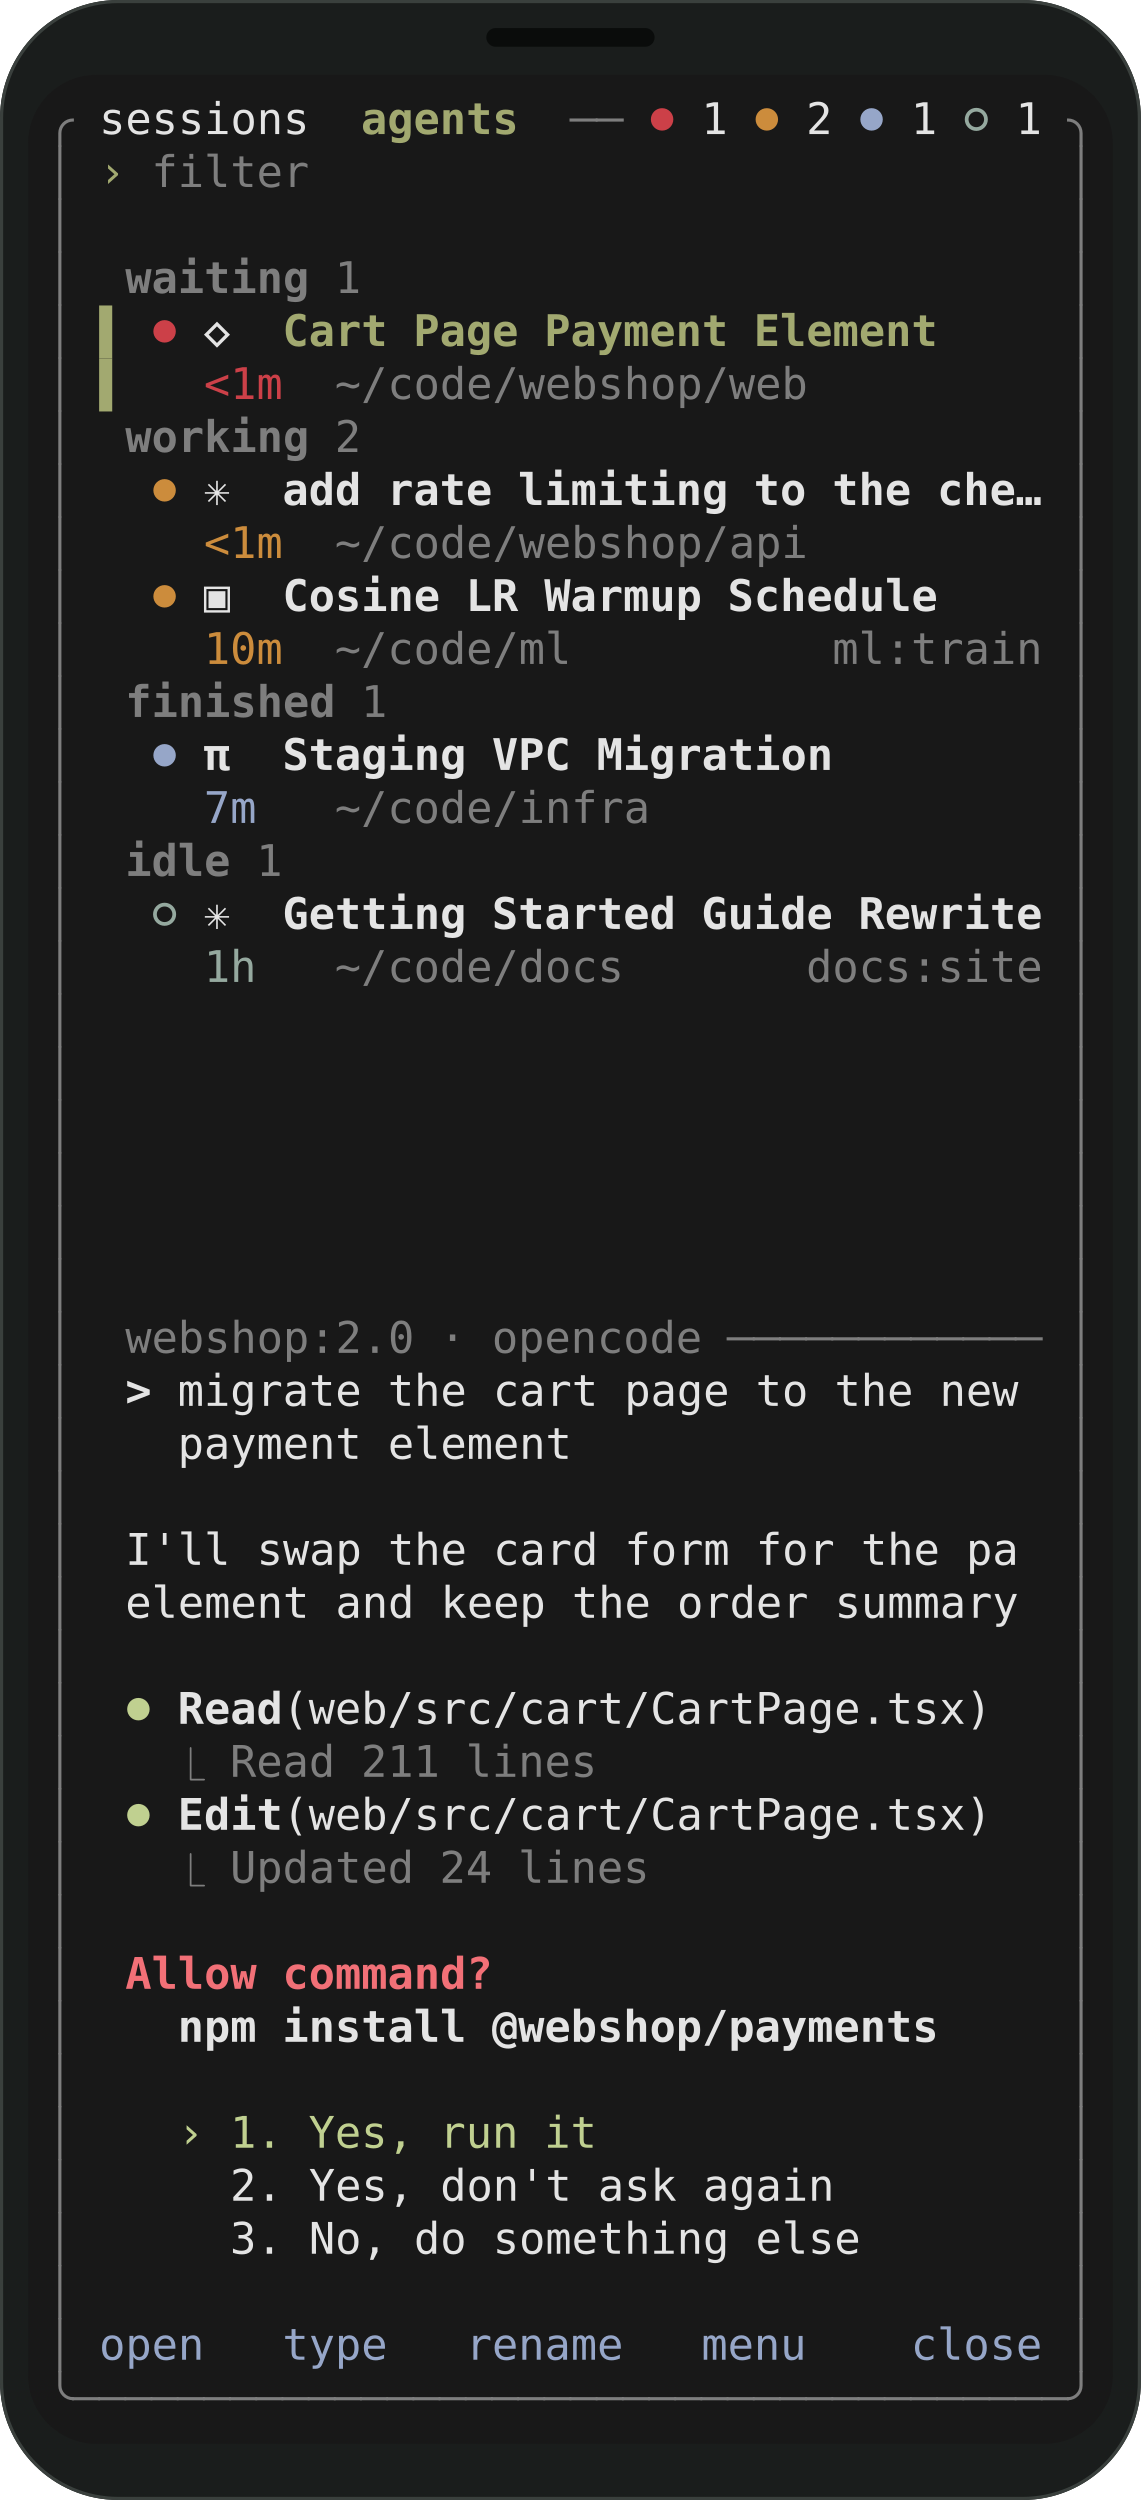
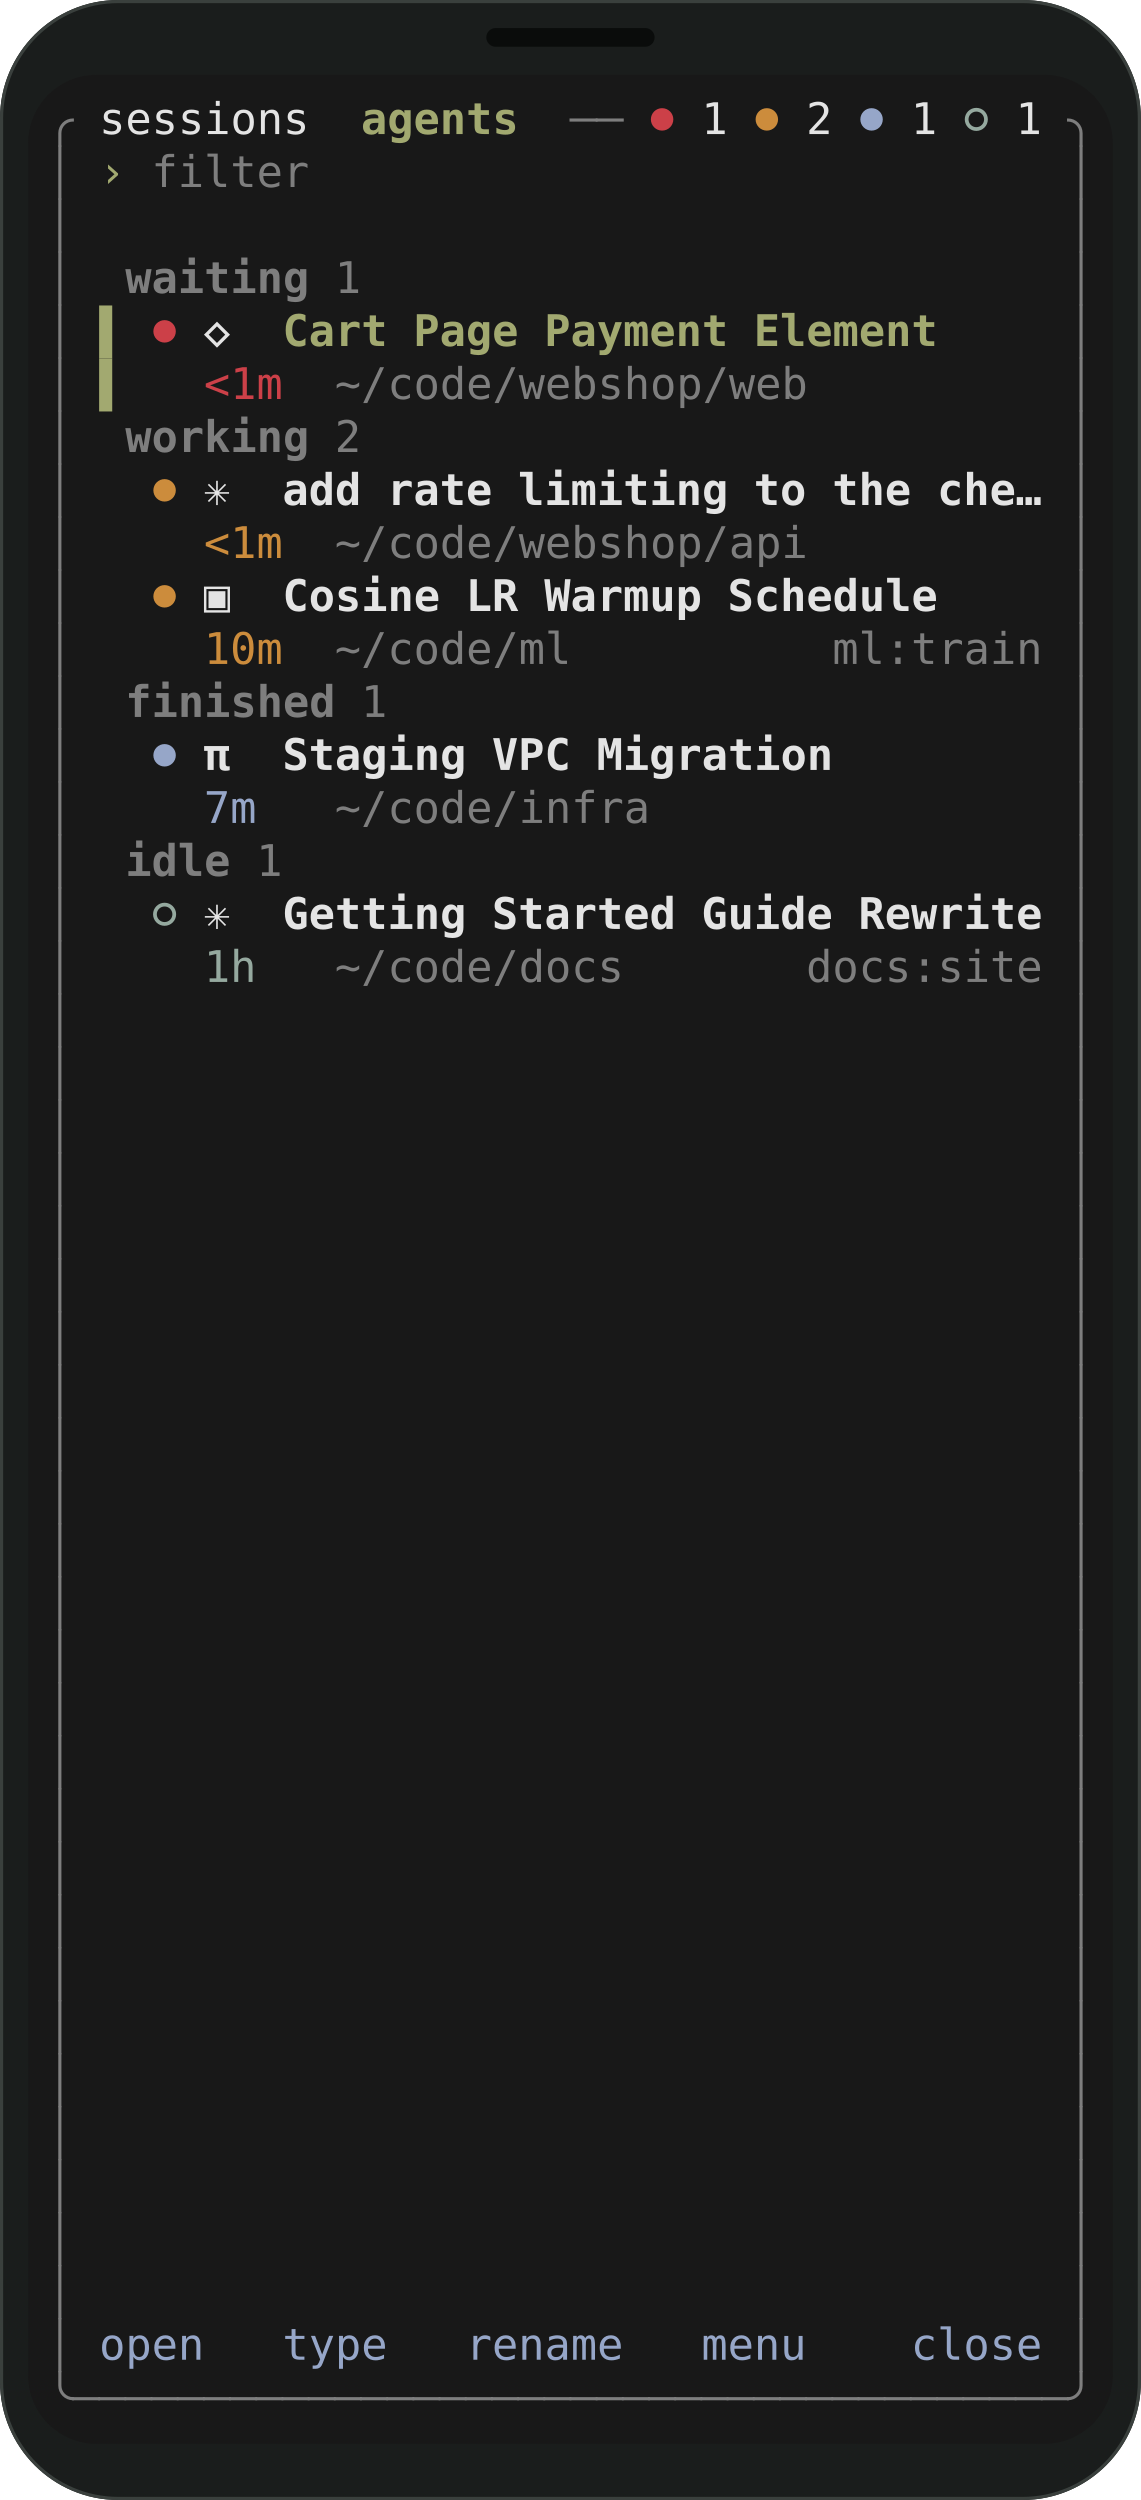
<svg xmlns="http://www.w3.org/2000/svg" role="img" width="366" height="802" viewBox="0 0 366 802" font-family="ui-monospace,SFMono-Regular,&quot;SF Mono&quot;,Menlo,Consolas,&quot;DejaVu Sans Mono&quot;,&quot;Liberation Mono&quot;,monospace" font-size="14" fill="currentColor" class="c4">
-   <style>.c0{color:#181818}.c1{color:#7e7e7e}.c2{color:#a2a970}.c3{color:#96a6c8}.c4{color:#e4e4e4}.c5{color:#cc4048}.c6{color:#cc8c3c}.c7{color:#95a99f}.c8{color:#c0d090}.c9{color:#f27077}</style>
+   <style>.c0{color:#181818}.c1{color:#7e7e7e}.c2{color:#a2a970}.c3{color:#96a6c8}.c4{color:#e4e4e4}.c5{color:#cc4048}.c6{color:#cc8c3c}.c7{color:#95a99f}</style>
  <defs>
    <clipPath id="vp">
      <rect x="9" y="24" width="348" height="760" rx="22" />
    </clipPath>
    <g id="L16">
      <rect class="c0" x="0" y="0" width="8.4" height="17.4" />
      <rect class="c0" x="8.4" y="0" width="8.4" height="17.4" />
      <rect class="c0" x="16.8" y="0" width="8.4" height="17.4" />
      <rect class="c0" x="25.2" y="0" width="8.4" height="17.4" />
      <rect class="c0" x="33.6" y="0" width="50.4" height="17.4" />
      <rect class="c0" x="84" y="0" width="243.6" height="17.4" />
      <rect class="c0" x="327.6" y="0" width="8.4" height="17.4" />
      <g class="c1">
        <path fill="none" stroke="currentColor" d="M4.2 -0.3V17.3" />
      </g>
      <g class="c2">
        <text x="21" y="13" text-anchor="middle">›</text>
      </g>
      <g class="c1">
        <text x="33.6" y="13" textLength="50.4" lengthAdjust="spacingAndGlyphs">filter</text>
      </g>
      <g class="c1">
        <path fill="none" stroke="currentColor" d="M331.8 -0.3V17.3" />
      </g>
    </g>
    <g id="L17">
      <rect class="c0" x="0" y="0" width="8.4" height="17.4" />
      <rect class="c0" x="8.4" y="0" width="319.2" height="17.4" />
      <rect class="c0" x="327.6" y="0" width="8.4" height="17.4" />
      <g class="c1">
        <path fill="none" stroke="currentColor" d="M4.2 -0.3V17.3" />
      </g>
      <g class="c1">
        <path fill="none" stroke="currentColor" d="M331.8 -0.3V17.3" />
      </g>
    </g>
-     <g id="L47">
+     <g id="L34">
      <rect class="c0" x="0" y="0" width="8.4" height="17.4" />
      <rect class="c0" x="8.4" y="0" width="8.4" height="17.4" />
      <rect class="c0" x="16.8" y="0" width="33.6" height="17.4" />
      <rect class="c0" x="50.4" y="0" width="25.2" height="17.4" />
      <rect class="c0" x="75.6" y="0" width="33.6" height="17.4" />
      <rect class="c0" x="109.2" y="0" width="25.2" height="17.4" />
      <rect class="c0" x="134.4" y="0" width="50.4" height="17.4" />
      <rect class="c0" x="184.8" y="0" width="25.2" height="17.4" />
      <rect class="c0" x="210" y="0" width="33.6" height="17.4" />
      <rect class="c0" x="243.6" y="0" width="33.6" height="17.4" />
      <rect class="c0" x="277.2" y="0" width="42" height="17.4" />
      <rect class="c0" x="319.2" y="0" width="8.4" height="17.4" />
      <rect class="c0" x="327.6" y="0" width="8.4" height="17.4" />
      <g class="c1">
        <path fill="none" stroke="currentColor" d="M4.2 -0.3V17.3" />
      </g>
      <g class="c3">
        <text x="16.8" y="13" textLength="33.6" lengthAdjust="spacingAndGlyphs">open</text>
      </g>
      <g class="c3">
        <text x="75.6" y="13" textLength="33.6" lengthAdjust="spacingAndGlyphs">type</text>
      </g>
      <g class="c3">
        <text x="134.4" y="13" textLength="50.4" lengthAdjust="spacingAndGlyphs">rename</text>
      </g>
      <g class="c3">
        <text x="210" y="13" textLength="33.6" lengthAdjust="spacingAndGlyphs">menu</text>
      </g>
      <g class="c3">
        <text x="277.2" y="13" textLength="42" lengthAdjust="spacingAndGlyphs">close</text>
      </g>
      <g class="c1">
        <path fill="none" stroke="currentColor" d="M331.8 -0.3V17.3" />
      </g>
    </g>
-     <g id="L48">
+     <g id="L35">
      <rect class="c0" x="0" y="0" width="336" height="17.4" />
      <g class="c1">
        <path fill="none" stroke="currentColor" d="M4.2 -0.3V4.3A4.2 4.2 0 0 0 8.4 8.5H8.7" />
        <path fill="none" stroke="currentColor" d="M8.1 8.5H17.1" />
        <path fill="none" stroke="currentColor" d="M16.5 8.5H25.5" />
        <path fill="none" stroke="currentColor" d="M24.9 8.5H33.9" />
        <path fill="none" stroke="currentColor" d="M33.3 8.5H42.3" />
        <path fill="none" stroke="currentColor" d="M41.7 8.5H50.7" />
        <path fill="none" stroke="currentColor" d="M50.1 8.5H59.1" />
        <path fill="none" stroke="currentColor" d="M58.5 8.5H67.5" />
        <path fill="none" stroke="currentColor" d="M66.9 8.5H75.9" />
        <path fill="none" stroke="currentColor" d="M75.3 8.5H84.3" />
        <path fill="none" stroke="currentColor" d="M83.7 8.5H92.7" />
        <path fill="none" stroke="currentColor" d="M92.1 8.5H101.1" />
        <path fill="none" stroke="currentColor" d="M100.5 8.5H109.5" />
        <path fill="none" stroke="currentColor" d="M108.9 8.5H117.9" />
        <path fill="none" stroke="currentColor" d="M117.3 8.5H126.3" />
        <path fill="none" stroke="currentColor" d="M125.7 8.5H134.7" />
        <path fill="none" stroke="currentColor" d="M134.1 8.5H143.1" />
        <path fill="none" stroke="currentColor" d="M142.5 8.5H151.5" />
        <path fill="none" stroke="currentColor" d="M150.9 8.5H159.9" />
        <path fill="none" stroke="currentColor" d="M159.3 8.5H168.3" />
        <path fill="none" stroke="currentColor" d="M167.7 8.5H176.7" />
        <path fill="none" stroke="currentColor" d="M176.1 8.5H185.1" />
        <path fill="none" stroke="currentColor" d="M184.5 8.5H193.5" />
        <path fill="none" stroke="currentColor" d="M192.9 8.5H201.9" />
        <path fill="none" stroke="currentColor" d="M201.3 8.5H210.3" />
        <path fill="none" stroke="currentColor" d="M209.7 8.5H218.7" />
        <path fill="none" stroke="currentColor" d="M218.1 8.5H227.1" />
        <path fill="none" stroke="currentColor" d="M226.5 8.5H235.5" />
        <path fill="none" stroke="currentColor" d="M234.9 8.5H243.9" />
        <path fill="none" stroke="currentColor" d="M243.3 8.5H252.3" />
        <path fill="none" stroke="currentColor" d="M251.7 8.5H260.7" />
        <path fill="none" stroke="currentColor" d="M260.1 8.5H269.1" />
        <path fill="none" stroke="currentColor" d="M268.5 8.5H277.5" />
        <path fill="none" stroke="currentColor" d="M276.9 8.5H285.9" />
        <path fill="none" stroke="currentColor" d="M285.3 8.5H294.3" />
        <path fill="none" stroke="currentColor" d="M293.7 8.5H302.7" />
        <path fill="none" stroke="currentColor" d="M302.1 8.5H311.1" />
        <path fill="none" stroke="currentColor" d="M310.5 8.5H319.5" />
        <path fill="none" stroke="currentColor" d="M318.9 8.5H327.9" />
        <path fill="none" stroke="currentColor" d="M331.8 -0.3V4.3A4.2 4.2 0 0 1 327.6 8.5H327.3" />
      </g>
    </g>
-     <g id="L49">
+     <g id="L36">
      <rect class="c0" x="0" y="0" width="8.4" height="17.4" />
      <rect class="c0" x="8.4" y="0" width="92.4" height="17.4" />
      <rect class="c0" x="100.8" y="0" width="50.4" height="17.4" />
      <rect class="c0" x="151.2" y="0" width="16.8" height="17.4" />
      <rect class="c0" x="168" y="0" width="16.8" height="17.4" />
      <rect class="c0" x="184.8" y="0" width="8.4" height="17.4" />
      <rect class="c0" x="193.2" y="0" width="8.4" height="17.4" />
      <rect class="c0" x="201.6" y="0" width="25.2" height="17.4" />
      <rect class="c0" x="226.8" y="0" width="8.4" height="17.4" />
      <rect class="c0" x="235.2" y="0" width="25.2" height="17.4" />
      <rect class="c0" x="260.4" y="0" width="8.4" height="17.4" />
      <rect class="c0" x="268.8" y="0" width="25.2" height="17.4" />
      <rect class="c0" x="294" y="0" width="8.4" height="17.4" />
      <rect class="c0" x="302.4" y="0" width="25.2" height="17.4" />
      <rect class="c0" x="327.6" y="0" width="8.4" height="17.4" />
      <g class="c1">
        <path fill="none" stroke="currentColor" d="M4.2 17.3V12.7A4.2 4.2 0 0 1 8.4 8.5H8.7" />
      </g>
      <g class="c4">
        <text x="16.8" y="13" textLength="67.2" lengthAdjust="spacingAndGlyphs">sessions</text>
      </g>
      <g class="c2" font-weight="700">
        <text x="100.8" y="13" textLength="50.4" lengthAdjust="spacingAndGlyphs">agents</text>
      </g>
      <g class="c1">
        <path fill="none" stroke="currentColor" d="M167.7 8.5H176.7" />
        <path fill="none" stroke="currentColor" d="M176.1 8.5H185.1" />
      </g>
      <g class="c5">
        <circle cx="197.4" cy="8.3" r="3.6" />
      </g>
      <g class="c4">
        <text x="210" y="13" textLength="8.4" lengthAdjust="spacingAndGlyphs">1</text>
      </g>
      <g class="c6">
        <circle cx="231" cy="8.3" r="3.6" />
      </g>
      <g class="c4">
        <text x="243.6" y="13" textLength="8.4" lengthAdjust="spacingAndGlyphs">2</text>
      </g>
      <g class="c3">
        <circle cx="264.6" cy="8.3" r="3.6" />
      </g>
      <g class="c4">
        <text x="277.2" y="13" textLength="8.4" lengthAdjust="spacingAndGlyphs">1</text>
      </g>
      <g class="c7">
        <circle fill="none" stroke="currentColor" cx="298.2" cy="8.3" r="3.1" stroke-width="1.2" />
      </g>
      <g class="c4">
        <text x="310.8" y="13" textLength="8.4" lengthAdjust="spacingAndGlyphs">1</text>
      </g>
      <g class="c1">
        <path fill="none" stroke="currentColor" d="M331.8 17.3V12.7A4.2 4.2 0 0 0 327.6 8.5H327.3" />
      </g>
    </g>
-     <g id="L50">
+     <g id="L37">
      <rect class="c0" x="0" y="0" width="8.4" height="17.4" />
      <rect class="c0" x="8.4" y="0" width="16.8" height="17.4" />
      <rect class="c0" x="25.2" y="0" width="58.8" height="17.4" />
      <rect class="c0" x="84" y="0" width="8.4" height="17.4" />
      <rect class="c0" x="92.4" y="0" width="8.4" height="17.4" />
      <rect class="c0" x="100.8" y="0" width="226.8" height="17.4" />
      <rect class="c0" x="327.6" y="0" width="8.4" height="17.4" />
      <g class="c1">
        <path fill="none" stroke="currentColor" d="M4.2 -0.3V17.3" />
      </g>
      <g class="c1" font-weight="700">
        <text x="25.2" y="13" textLength="58.8" lengthAdjust="spacingAndGlyphs">waiting</text>
      </g>
      <g class="c1">
        <text x="92.4" y="13" textLength="8.4" lengthAdjust="spacingAndGlyphs">1</text>
      </g>
      <g class="c1">
        <path fill="none" stroke="currentColor" d="M331.8 -0.3V17.3" />
      </g>
    </g>
-     <g id="L53">
+     <g id="L40">
      <rect class="c0" x="0" y="0" width="8.4" height="17.4" />
      <rect class="c0" x="8.4" y="0" width="16.8" height="17.4" />
      <rect class="c0" x="25.2" y="0" width="58.8" height="17.4" />
      <rect class="c0" x="84" y="0" width="8.4" height="17.4" />
      <rect class="c0" x="92.4" y="0" width="8.4" height="17.4" />
      <rect class="c0" x="100.8" y="0" width="226.8" height="17.4" />
      <rect class="c0" x="327.6" y="0" width="8.4" height="17.4" />
      <g class="c1">
        <path fill="none" stroke="currentColor" d="M4.2 -0.3V17.3" />
      </g>
      <g class="c1" font-weight="700">
        <text x="25.2" y="13" textLength="58.8" lengthAdjust="spacingAndGlyphs">working</text>
      </g>
      <g class="c1">
        <text x="92.4" y="13" textLength="8.4" lengthAdjust="spacingAndGlyphs">2</text>
      </g>
      <g class="c1">
        <path fill="none" stroke="currentColor" d="M331.8 -0.3V17.3" />
      </g>
    </g>
-     <g id="L56">
+     <g id="L43">
      <rect class="c0" x="0" y="0" width="8.4" height="17.4" />
      <rect class="c0" x="8.4" y="0" width="25.2" height="17.4" />
      <rect class="c0" x="33.6" y="0" width="8.4" height="17.4" />
      <rect class="c0" x="42" y="0" width="8.4" height="17.4" />
      <rect class="c0" x="50.4" y="0" width="8.4" height="17.4" />
      <rect class="c0" x="58.8" y="0" width="16.8" height="17.4" />
      <rect class="c0" x="75.6" y="0" width="50.4" height="17.4" />
      <rect class="c0" x="126" y="0" width="8.4" height="17.4" />
      <rect class="c0" x="134.4" y="0" width="16.8" height="17.4" />
      <rect class="c0" x="151.2" y="0" width="8.4" height="17.4" />
      <rect class="c0" x="159.6" y="0" width="50.4" height="17.4" />
      <rect class="c0" x="210" y="0" width="8.4" height="17.4" />
      <rect class="c0" x="218.4" y="0" width="67.2" height="17.4" />
      <rect class="c0" x="285.6" y="0" width="42" height="17.4" />
      <rect class="c0" x="327.6" y="0" width="8.4" height="17.4" />
      <g class="c1">
        <path fill="none" stroke="currentColor" d="M4.2 -0.3V17.3" />
      </g>
      <g class="c6">
        <circle cx="37.8" cy="8.3" r="3.6" />
      </g>
      <g class="c4" font-weight="700">
        <text x="54.6" y="13" text-anchor="middle">▣</text>
      </g>
      <g class="c4" font-weight="700">
        <text x="75.6" y="13" textLength="50.4" lengthAdjust="spacingAndGlyphs">Cosine</text>
      </g>
      <g class="c4" font-weight="700">
        <text x="134.4" y="13" textLength="16.8" lengthAdjust="spacingAndGlyphs">LR</text>
      </g>
      <g class="c4" font-weight="700">
        <text x="159.6" y="13" textLength="50.4" lengthAdjust="spacingAndGlyphs">Warmup</text>
      </g>
      <g class="c4" font-weight="700">
        <text x="218.4" y="13" textLength="67.2" lengthAdjust="spacingAndGlyphs">Schedule</text>
      </g>
      <g class="c1">
        <path fill="none" stroke="currentColor" d="M331.8 -0.3V17.3" />
      </g>
    </g>
-     <g id="L57">
+     <g id="L44">
      <rect class="c0" x="0" y="0" width="8.4" height="17.4" />
      <rect class="c0" x="8.4" y="0" width="42" height="17.4" />
      <rect class="c0" x="50.4" y="0" width="25.2" height="17.4" />
      <rect class="c0" x="75.6" y="0" width="16.8" height="17.4" />
      <rect class="c0" x="92.4" y="0" width="75.6" height="17.4" />
      <rect class="c0" x="168" y="0" width="84" height="17.4" />
      <rect class="c0" x="252" y="0" width="67.2" height="17.4" />
      <rect class="c0" x="319.2" y="0" width="8.4" height="17.4" />
      <rect class="c0" x="327.6" y="0" width="8.4" height="17.4" />
      <g class="c1">
        <path fill="none" stroke="currentColor" d="M4.2 -0.3V17.3" />
      </g>
      <g class="c6">
        <text x="50.4" y="13" textLength="25.2" lengthAdjust="spacingAndGlyphs">10m</text>
      </g>
      <g class="c1">
        <text x="92.4" y="13" textLength="75.6" lengthAdjust="spacingAndGlyphs">~/code/ml</text>
      </g>
      <g class="c1">
        <text x="252" y="13" textLength="67.2" lengthAdjust="spacingAndGlyphs">ml:train</text>
      </g>
      <g class="c1">
        <path fill="none" stroke="currentColor" d="M331.8 -0.3V17.3" />
      </g>
    </g>
-     <g id="L58">
+     <g id="L45">
      <rect class="c0" x="0" y="0" width="8.4" height="17.4" />
      <rect class="c0" x="8.4" y="0" width="16.8" height="17.4" />
      <rect class="c0" x="25.2" y="0" width="67.2" height="17.4" />
      <rect class="c0" x="92.4" y="0" width="8.4" height="17.4" />
      <rect class="c0" x="100.8" y="0" width="8.4" height="17.4" />
      <rect class="c0" x="109.2" y="0" width="218.4" height="17.4" />
      <rect class="c0" x="327.6" y="0" width="8.4" height="17.4" />
      <g class="c1">
        <path fill="none" stroke="currentColor" d="M4.2 -0.3V17.3" />
      </g>
      <g class="c1" font-weight="700">
        <text x="25.2" y="13" textLength="67.2" lengthAdjust="spacingAndGlyphs">finished</text>
      </g>
      <g class="c1">
        <text x="100.8" y="13" textLength="8.4" lengthAdjust="spacingAndGlyphs">1</text>
      </g>
      <g class="c1">
        <path fill="none" stroke="currentColor" d="M331.8 -0.3V17.3" />
      </g>
    </g>
-     <g id="L59">
+     <g id="L46">
      <rect class="c0" x="0" y="0" width="8.4" height="17.4" />
      <rect class="c0" x="8.4" y="0" width="25.2" height="17.4" />
      <rect class="c0" x="33.6" y="0" width="8.4" height="17.4" />
      <rect class="c0" x="42" y="0" width="8.4" height="17.4" />
      <rect class="c0" x="50.4" y="0" width="8.4" height="17.4" />
      <rect class="c0" x="58.8" y="0" width="16.8" height="17.4" />
      <rect class="c0" x="75.6" y="0" width="58.8" height="17.4" />
      <rect class="c0" x="134.4" y="0" width="8.4" height="17.4" />
      <rect class="c0" x="142.8" y="0" width="25.2" height="17.4" />
      <rect class="c0" x="168" y="0" width="8.4" height="17.4" />
      <rect class="c0" x="176.4" y="0" width="75.6" height="17.4" />
      <rect class="c0" x="252" y="0" width="75.6" height="17.4" />
      <rect class="c0" x="327.6" y="0" width="8.4" height="17.4" />
      <g class="c1">
        <path fill="none" stroke="currentColor" d="M4.2 -0.3V17.3" />
      </g>
      <g class="c3">
        <circle cx="37.8" cy="8.3" r="3.6" />
      </g>
      <g class="c4" font-weight="700">
        <text x="54.6" y="13" text-anchor="middle">π</text>
      </g>
      <g class="c4" font-weight="700">
        <text x="75.6" y="13" textLength="58.8" lengthAdjust="spacingAndGlyphs">Staging</text>
      </g>
      <g class="c4" font-weight="700">
        <text x="142.8" y="13" textLength="25.2" lengthAdjust="spacingAndGlyphs">VPC</text>
      </g>
      <g class="c4" font-weight="700">
        <text x="176.4" y="13" textLength="75.6" lengthAdjust="spacingAndGlyphs">Migration</text>
      </g>
      <g class="c1">
        <path fill="none" stroke="currentColor" d="M331.8 -0.3V17.3" />
      </g>
    </g>
-     <g id="L60">
+     <g id="L47">
      <rect class="c0" x="0" y="0" width="8.4" height="17.4" />
      <rect class="c0" x="8.4" y="0" width="42" height="17.4" />
      <rect class="c0" x="50.4" y="0" width="16.8" height="17.4" />
      <rect class="c0" x="67.2" y="0" width="25.2" height="17.4" />
      <rect class="c0" x="92.4" y="0" width="100.8" height="17.4" />
      <rect class="c0" x="193.2" y="0" width="134.4" height="17.4" />
      <rect class="c0" x="327.6" y="0" width="8.4" height="17.4" />
      <g class="c1">
        <path fill="none" stroke="currentColor" d="M4.2 -0.3V17.3" />
      </g>
      <g class="c3">
        <text x="50.4" y="13" textLength="16.8" lengthAdjust="spacingAndGlyphs">7m</text>
      </g>
      <g class="c1">
        <text x="92.4" y="13" textLength="100.8" lengthAdjust="spacingAndGlyphs">~/code/infra</text>
      </g>
      <g class="c1">
        <path fill="none" stroke="currentColor" d="M331.8 -0.3V17.3" />
      </g>
    </g>
-     <g id="L61">
+     <g id="L48">
      <rect class="c0" x="0" y="0" width="8.4" height="17.4" />
      <rect class="c0" x="8.4" y="0" width="16.8" height="17.4" />
      <rect class="c0" x="25.2" y="0" width="33.6" height="17.4" />
      <rect class="c0" x="58.8" y="0" width="8.4" height="17.4" />
      <rect class="c0" x="67.2" y="0" width="8.4" height="17.4" />
      <rect class="c0" x="75.6" y="0" width="252" height="17.4" />
      <rect class="c0" x="327.6" y="0" width="8.4" height="17.4" />
      <g class="c1">
        <path fill="none" stroke="currentColor" d="M4.2 -0.3V17.3" />
      </g>
      <g class="c1" font-weight="700">
        <text x="25.2" y="13" textLength="33.6" lengthAdjust="spacingAndGlyphs">idle</text>
      </g>
      <g class="c1">
        <text x="67.2" y="13" textLength="8.4" lengthAdjust="spacingAndGlyphs">1</text>
      </g>
      <g class="c1">
        <path fill="none" stroke="currentColor" d="M331.8 -0.3V17.3" />
      </g>
    </g>
-     <g id="L62">
+     <g id="L49">
      <rect class="c0" x="0" y="0" width="8.4" height="17.4" />
      <rect class="c0" x="8.4" y="0" width="25.2" height="17.4" />
      <rect class="c0" x="33.6" y="0" width="8.4" height="17.4" />
      <rect class="c0" x="42" y="0" width="8.4" height="17.4" />
      <rect class="c0" x="50.4" y="0" width="8.4" height="17.4" />
      <rect class="c0" x="58.8" y="0" width="16.8" height="17.4" />
      <rect class="c0" x="75.6" y="0" width="58.8" height="17.4" />
      <rect class="c0" x="134.4" y="0" width="8.4" height="17.4" />
      <rect class="c0" x="142.8" y="0" width="58.8" height="17.4" />
      <rect class="c0" x="201.6" y="0" width="8.4" height="17.4" />
      <rect class="c0" x="210" y="0" width="42" height="17.4" />
      <rect class="c0" x="252" y="0" width="8.4" height="17.4" />
      <rect class="c0" x="260.4" y="0" width="58.8" height="17.4" />
      <rect class="c0" x="319.2" y="0" width="8.4" height="17.4" />
      <rect class="c0" x="327.6" y="0" width="8.4" height="17.4" />
      <g class="c1">
        <path fill="none" stroke="currentColor" d="M4.2 -0.3V17.3" />
      </g>
      <g class="c7">
        <circle fill="none" stroke="currentColor" cx="37.8" cy="8.3" r="3.1" stroke-width="1.2" />
      </g>
      <g class="c4" font-weight="700">
        <text x="54.6" y="13" text-anchor="middle">✳</text>
      </g>
      <g class="c4" font-weight="700">
        <text x="75.6" y="13" textLength="58.8" lengthAdjust="spacingAndGlyphs">Getting</text>
      </g>
      <g class="c4" font-weight="700">
        <text x="142.8" y="13" textLength="58.8" lengthAdjust="spacingAndGlyphs">Started</text>
      </g>
      <g class="c4" font-weight="700">
        <text x="210" y="13" textLength="42" lengthAdjust="spacingAndGlyphs">Guide</text>
      </g>
      <g class="c4" font-weight="700">
        <text x="260.4" y="13" textLength="58.8" lengthAdjust="spacingAndGlyphs">Rewrite</text>
      </g>
      <g class="c1">
        <path fill="none" stroke="currentColor" d="M331.8 -0.3V17.3" />
      </g>
    </g>
-     <g id="L63">
+     <g id="L50">
      <rect class="c0" x="0" y="0" width="8.4" height="17.4" />
      <rect class="c0" x="8.4" y="0" width="42" height="17.4" />
      <rect class="c0" x="50.4" y="0" width="16.8" height="17.4" />
      <rect class="c0" x="67.2" y="0" width="25.2" height="17.4" />
      <rect class="c0" x="92.4" y="0" width="92.4" height="17.4" />
      <rect class="c0" x="184.8" y="0" width="58.8" height="17.4" />
      <rect class="c0" x="243.6" y="0" width="75.6" height="17.4" />
      <rect class="c0" x="319.2" y="0" width="8.4" height="17.4" />
      <rect class="c0" x="327.6" y="0" width="8.4" height="17.4" />
      <g class="c1">
        <path fill="none" stroke="currentColor" d="M4.2 -0.3V17.3" />
      </g>
      <g class="c7">
        <text x="50.4" y="13" textLength="16.8" lengthAdjust="spacingAndGlyphs">1h</text>
      </g>
      <g class="c1">
        <text x="92.4" y="13" textLength="92.4" lengthAdjust="spacingAndGlyphs">~/code/docs</text>
      </g>
      <g class="c1">
        <text x="243.6" y="13" textLength="75.6" lengthAdjust="spacingAndGlyphs">docs:site</text>
      </g>
      <g class="c1">
        <path fill="none" stroke="currentColor" d="M331.8 -0.3V17.3" />
      </g>
    </g>
-     <g id="L64">
+     <g id="L51">
      <rect class="c0" x="0" y="0" width="8.4" height="17.4" />
      <rect class="c0" x="8.4" y="0" width="8.4" height="17.4" />
      <rect class="c0" x="16.8" y="0" width="8.4" height="17.4" />
      <rect class="c0" x="25.2" y="0" width="8.4" height="17.4" />
      <rect class="c0" x="33.6" y="0" width="8.4" height="17.4" />
      <rect class="c0" x="42" y="0" width="8.4" height="17.4" />
      <rect class="c0" x="50.4" y="0" width="8.4" height="17.4" />
      <rect class="c0" x="58.8" y="0" width="16.8" height="17.4" />
      <rect class="c0" x="75.6" y="0" width="33.6" height="17.4" />
      <rect class="c0" x="109.2" y="0" width="8.4" height="17.4" />
      <rect class="c0" x="117.6" y="0" width="33.6" height="17.4" />
      <rect class="c0" x="151.2" y="0" width="8.4" height="17.4" />
      <rect class="c0" x="159.6" y="0" width="58.8" height="17.4" />
      <rect class="c0" x="218.4" y="0" width="8.4" height="17.4" />
      <rect class="c0" x="226.8" y="0" width="58.8" height="17.4" />
      <rect class="c0" x="285.6" y="0" width="42" height="17.4" />
      <rect class="c0" x="327.6" y="0" width="8.4" height="17.4" />
      <g class="c1">
        <path fill="none" stroke="currentColor" d="M4.2 -0.3V17.3" />
      </g>
      <g class="c2">
        <rect x="16.8" y="0" width="4.2" height="17.4" />
      </g>
      <g class="c5">
        <circle cx="37.8" cy="8.3" r="3.6" />
      </g>
      <g class="c4" font-weight="700">
        <text x="54.6" y="13" text-anchor="middle">◇</text>
      </g>
      <g class="c2" font-weight="700">
        <text x="75.6" y="13" textLength="33.6" lengthAdjust="spacingAndGlyphs">Cart</text>
      </g>
      <g class="c2" font-weight="700">
        <text x="117.6" y="13" textLength="33.6" lengthAdjust="spacingAndGlyphs">Page</text>
      </g>
      <g class="c2" font-weight="700">
        <text x="159.6" y="13" textLength="58.8" lengthAdjust="spacingAndGlyphs">Payment</text>
      </g>
      <g class="c2" font-weight="700">
        <text x="226.8" y="13" textLength="58.8" lengthAdjust="spacingAndGlyphs">Element</text>
      </g>
      <g class="c1">
        <path fill="none" stroke="currentColor" d="M331.8 -0.3V17.3" />
      </g>
    </g>
-     <g id="L65">
+     <g id="L52">
      <rect class="c0" x="0" y="0" width="8.4" height="17.4" />
      <rect class="c0" x="8.4" y="0" width="8.4" height="17.4" />
      <rect class="c0" x="16.8" y="0" width="8.4" height="17.4" />
      <rect class="c0" x="25.2" y="0" width="25.2" height="17.4" />
      <rect class="c0" x="50.4" y="0" width="25.2" height="17.4" />
      <rect class="c0" x="75.6" y="0" width="16.8" height="17.4" />
      <rect class="c0" x="92.4" y="0" width="151.2" height="17.4" />
      <rect class="c0" x="243.6" y="0" width="84" height="17.4" />
      <rect class="c0" x="327.6" y="0" width="8.4" height="17.4" />
      <g class="c1">
        <path fill="none" stroke="currentColor" d="M4.2 -0.3V17.3" />
      </g>
      <g class="c2">
        <rect x="16.8" y="0" width="4.2" height="17.4" />
      </g>
      <g class="c5">
        <text x="50.4" y="13" textLength="25.2" lengthAdjust="spacingAndGlyphs">&lt;1m</text>
      </g>
      <g class="c1">
        <text x="92.4" y="13" textLength="151.2" lengthAdjust="spacingAndGlyphs">~/code/webshop/web</text>
      </g>
      <g class="c1">
        <path fill="none" stroke="currentColor" d="M331.8 -0.3V17.3" />
      </g>
    </g>
-     <g id="L66">
+     <g id="L53">
      <rect class="c0" x="0" y="0" width="8.4" height="17.4" />
      <rect class="c0" x="8.4" y="0" width="25.2" height="17.4" />
      <rect class="c0" x="33.6" y="0" width="8.4" height="17.4" />
      <rect class="c0" x="42" y="0" width="8.4" height="17.4" />
      <rect class="c0" x="50.4" y="0" width="8.4" height="17.4" />
      <rect class="c0" x="58.8" y="0" width="16.8" height="17.4" />
      <rect class="c0" x="75.6" y="0" width="25.2" height="17.4" />
      <rect class="c0" x="100.8" y="0" width="8.4" height="17.4" />
      <rect class="c0" x="109.2" y="0" width="33.6" height="17.4" />
      <rect class="c0" x="142.8" y="0" width="8.4" height="17.4" />
      <rect class="c0" x="151.2" y="0" width="67.2" height="17.4" />
      <rect class="c0" x="218.4" y="0" width="8.4" height="17.4" />
      <rect class="c0" x="226.8" y="0" width="16.8" height="17.4" />
      <rect class="c0" x="243.6" y="0" width="8.4" height="17.4" />
      <rect class="c0" x="252" y="0" width="25.2" height="17.4" />
      <rect class="c0" x="277.2" y="0" width="8.4" height="17.4" />
      <rect class="c0" x="285.6" y="0" width="33.6" height="17.4" />
      <rect class="c0" x="319.2" y="0" width="8.4" height="17.4" />
      <rect class="c0" x="327.6" y="0" width="8.4" height="17.4" />
      <g class="c1">
        <path fill="none" stroke="currentColor" d="M4.2 -0.3V17.3" />
      </g>
      <g class="c6">
        <circle cx="37.8" cy="8.3" r="3.6" />
      </g>
      <g class="c4" font-weight="700">
        <text x="54.6" y="13" text-anchor="middle">✳</text>
      </g>
      <g class="c4" font-weight="700">
        <text x="75.6" y="13" textLength="25.2" lengthAdjust="spacingAndGlyphs">add</text>
      </g>
      <g class="c4" font-weight="700">
        <text x="109.2" y="13" textLength="33.6" lengthAdjust="spacingAndGlyphs">rate</text>
      </g>
      <g class="c4" font-weight="700">
        <text x="151.2" y="13" textLength="67.2" lengthAdjust="spacingAndGlyphs">limiting</text>
      </g>
      <g class="c4" font-weight="700">
        <text x="226.8" y="13" textLength="16.8" lengthAdjust="spacingAndGlyphs">to</text>
      </g>
      <g class="c4" font-weight="700">
        <text x="252" y="13" textLength="25.2" lengthAdjust="spacingAndGlyphs">the</text>
      </g>
      <g class="c4" font-weight="700">
        <text x="285.6" y="13" textLength="25.2" lengthAdjust="spacingAndGlyphs">che</text>
        <text x="315" y="13" text-anchor="middle">…</text>
      </g>
      <g class="c1">
        <path fill="none" stroke="currentColor" d="M331.8 -0.3V17.3" />
      </g>
    </g>
-     <g id="L67">
+     <g id="L54">
      <rect class="c0" x="0" y="0" width="8.4" height="17.4" />
      <rect class="c0" x="8.4" y="0" width="42" height="17.4" />
      <rect class="c0" x="50.4" y="0" width="25.2" height="17.4" />
      <rect class="c0" x="75.6" y="0" width="16.8" height="17.4" />
      <rect class="c0" x="92.4" y="0" width="151.2" height="17.4" />
      <rect class="c0" x="243.6" y="0" width="84" height="17.4" />
      <rect class="c0" x="327.6" y="0" width="8.4" height="17.4" />
      <g class="c1">
        <path fill="none" stroke="currentColor" d="M4.2 -0.3V17.3" />
      </g>
      <g class="c6">
        <text x="50.4" y="13" textLength="25.2" lengthAdjust="spacingAndGlyphs">&lt;1m</text>
      </g>
      <g class="c1">
        <text x="92.4" y="13" textLength="151.2" lengthAdjust="spacingAndGlyphs">~/code/webshop/api</text>
-       </g>
-       <g class="c1">
-         <path fill="none" stroke="currentColor" d="M331.8 -0.3V17.3" />
-       </g>
-     </g>
-     <g id="L68">
-       <rect class="c0" x="0" y="0" width="8.4" height="17.4" />
-       <rect class="c0" x="8.4" y="0" width="16.8" height="17.4" />
-       <rect class="c0" x="25.2" y="0" width="92.4" height="17.4" />
-       <rect class="c0" x="117.6" y="0" width="8.4" height="17.4" />
-       <rect class="c0" x="126" y="0" width="8.4" height="17.4" />
-       <rect class="c0" x="134.4" y="0" width="8.4" height="17.4" />
-       <rect class="c0" x="142.8" y="0" width="67.2" height="17.4" />
-       <rect class="c0" x="210" y="0" width="8.4" height="17.4" />
-       <rect class="c0" x="218.4" y="0" width="100.8" height="17.4" />
-       <rect class="c0" x="319.2" y="0" width="8.4" height="17.4" />
-       <rect class="c0" x="327.6" y="0" width="8.4" height="17.4" />
-       <g class="c1">
-         <path fill="none" stroke="currentColor" d="M4.2 -0.3V17.3" />
-       </g>
-       <g class="c1">
-         <text x="25.2" y="13" textLength="92.4" lengthAdjust="spacingAndGlyphs">webshop:2.0</text>
-       </g>
-       <g class="c1">
-         <text x="130.2" y="13" text-anchor="middle">·</text>
-       </g>
-       <g class="c1">
-         <text x="142.8" y="13" textLength="67.2" lengthAdjust="spacingAndGlyphs">opencode</text>
-       </g>
-       <g class="c1">
-         <path fill="none" stroke="currentColor" d="M218.1 8.5H227.1" />
-         <path fill="none" stroke="currentColor" d="M226.5 8.5H235.5" />
-         <path fill="none" stroke="currentColor" d="M234.9 8.5H243.9" />
-         <path fill="none" stroke="currentColor" d="M243.3 8.5H252.3" />
-         <path fill="none" stroke="currentColor" d="M251.7 8.5H260.7" />
-         <path fill="none" stroke="currentColor" d="M260.1 8.5H269.1" />
-         <path fill="none" stroke="currentColor" d="M268.5 8.5H277.5" />
-         <path fill="none" stroke="currentColor" d="M276.9 8.5H285.9" />
-         <path fill="none" stroke="currentColor" d="M285.3 8.5H294.3" />
-         <path fill="none" stroke="currentColor" d="M293.7 8.5H302.7" />
-         <path fill="none" stroke="currentColor" d="M302.1 8.5H311.1" />
-         <path fill="none" stroke="currentColor" d="M310.5 8.5H319.5" />
-       </g>
-       <g class="c1">
-         <path fill="none" stroke="currentColor" d="M331.8 -0.3V17.3" />
-       </g>
-     </g>
-     <g id="L69">
-       <rect class="c0" x="0" y="0" width="8.4" height="17.4" />
-       <rect class="c0" x="8.4" y="0" width="16.8" height="17.4" />
-       <rect class="c0" x="25.2" y="0" width="8.4" height="17.4" />
-       <rect class="c0" x="33.6" y="0" width="294" height="17.4" />
-       <rect class="c0" x="327.6" y="0" width="8.4" height="17.4" />
-       <g class="c1">
-         <path fill="none" stroke="currentColor" d="M4.2 -0.3V17.3" />
-       </g>
-       <g class="c4" font-weight="700">
-         <text x="25.2" y="13" textLength="8.4" lengthAdjust="spacingAndGlyphs">&gt;</text>
-       </g>
-       <g class="c4">
-         <text x="42" y="13" textLength="268.8" lengthAdjust="spacingAndGlyphs">migrate the cart page to the new</text>
-       </g>
-       <g class="c1">
-         <path fill="none" stroke="currentColor" d="M331.8 -0.3V17.3" />
-       </g>
-     </g>
-     <g id="L70">
-       <rect class="c0" x="0" y="0" width="8.4" height="17.4" />
-       <rect class="c0" x="8.4" y="0" width="319.2" height="17.4" />
-       <rect class="c0" x="327.6" y="0" width="8.4" height="17.4" />
-       <g class="c1">
-         <path fill="none" stroke="currentColor" d="M4.2 -0.3V17.3" />
-       </g>
-       <g class="c4">
-         <text x="42" y="13" textLength="126" lengthAdjust="spacingAndGlyphs">payment element</text>
-       </g>
-       <g class="c1">
-         <path fill="none" stroke="currentColor" d="M331.8 -0.3V17.3" />
-       </g>
-     </g>
-     <g id="L71">
-       <rect class="c0" x="0" y="0" width="8.4" height="17.4" />
-       <rect class="c0" x="8.4" y="0" width="319.2" height="17.4" />
-       <rect class="c0" x="327.6" y="0" width="8.4" height="17.4" />
-       <g class="c1">
-         <path fill="none" stroke="currentColor" d="M4.2 -0.3V17.3" />
-       </g>
-       <g class="c4">
-         <text x="25.2" y="13" textLength="285.6" lengthAdjust="spacingAndGlyphs">I'll swap the card form for the pa</text>
-       </g>
-       <g class="c1">
-         <path fill="none" stroke="currentColor" d="M331.8 -0.3V17.3" />
-       </g>
-     </g>
-     <g id="L72">
-       <rect class="c0" x="0" y="0" width="8.4" height="17.4" />
-       <rect class="c0" x="8.4" y="0" width="319.2" height="17.4" />
-       <rect class="c0" x="327.6" y="0" width="8.4" height="17.4" />
-       <g class="c1">
-         <path fill="none" stroke="currentColor" d="M4.2 -0.3V17.3" />
-       </g>
-       <g class="c4">
-         <text x="25.2" y="13" textLength="285.6" lengthAdjust="spacingAndGlyphs">element and keep the order summary</text>
-       </g>
-       <g class="c1">
-         <path fill="none" stroke="currentColor" d="M331.8 -0.3V17.3" />
-       </g>
-     </g>
-     <g id="L73">
-       <rect class="c0" x="0" y="0" width="8.4" height="17.4" />
-       <rect class="c0" x="8.4" y="0" width="16.8" height="17.4" />
-       <rect class="c0" x="25.2" y="0" width="8.4" height="17.4" />
-       <rect class="c0" x="33.6" y="0" width="8.4" height="17.4" />
-       <rect class="c0" x="42" y="0" width="33.6" height="17.4" />
-       <rect class="c0" x="75.6" y="0" width="252" height="17.4" />
-       <rect class="c0" x="327.6" y="0" width="8.4" height="17.4" />
-       <g class="c1">
-         <path fill="none" stroke="currentColor" d="M4.2 -0.3V17.3" />
-       </g>
-       <g class="c8">
-         <circle cx="29.4" cy="8.3" r="3.6" />
-       </g>
-       <g class="c4" font-weight="700">
-         <text x="42" y="13" textLength="33.6" lengthAdjust="spacingAndGlyphs">Read</text>
-       </g>
-       <g class="c4">
-         <text x="75.6" y="13" textLength="226.8" lengthAdjust="spacingAndGlyphs">(web/src/cart/CartPage.tsx)</text>
-       </g>
-       <g class="c1">
-         <path fill="none" stroke="currentColor" d="M331.8 -0.3V17.3" />
-       </g>
-     </g>
-     <g id="L74">
-       <rect class="c0" x="0" y="0" width="8.4" height="17.4" />
-       <rect class="c0" x="8.4" y="0" width="33.6" height="17.4" />
-       <rect class="c0" x="42" y="0" width="8.4" height="17.4" />
-       <rect class="c0" x="50.4" y="0" width="8.4" height="17.4" />
-       <rect class="c0" x="58.8" y="0" width="33.6" height="17.4" />
-       <rect class="c0" x="92.4" y="0" width="8.4" height="17.4" />
-       <rect class="c0" x="100.8" y="0" width="25.2" height="17.4" />
-       <rect class="c0" x="126" y="0" width="8.4" height="17.4" />
-       <rect class="c0" x="134.4" y="0" width="42" height="17.4" />
-       <rect class="c0" x="176.4" y="0" width="151.2" height="17.4" />
-       <rect class="c0" x="327.6" y="0" width="8.4" height="17.4" />
-       <g class="c1">
-         <path fill="none" stroke="currentColor" d="M4.2 -0.3V17.3" />
-       </g>
-       <g class="c1">
-         <text x="46.2" y="13" text-anchor="middle">⎿</text>
-       </g>
-       <g class="c1">
-         <text x="58.8" y="13" textLength="33.6" lengthAdjust="spacingAndGlyphs">Read</text>
-       </g>
-       <g class="c1">
-         <text x="100.8" y="13" textLength="25.2" lengthAdjust="spacingAndGlyphs">211</text>
-       </g>
-       <g class="c1">
-         <text x="134.4" y="13" textLength="42" lengthAdjust="spacingAndGlyphs">lines</text>
-       </g>
-       <g class="c1">
-         <path fill="none" stroke="currentColor" d="M331.8 -0.3V17.3" />
-       </g>
-     </g>
-     <g id="L75">
-       <rect class="c0" x="0" y="0" width="8.4" height="17.4" />
-       <rect class="c0" x="8.4" y="0" width="16.8" height="17.4" />
-       <rect class="c0" x="25.2" y="0" width="8.4" height="17.4" />
-       <rect class="c0" x="33.6" y="0" width="8.4" height="17.4" />
-       <rect class="c0" x="42" y="0" width="33.6" height="17.4" />
-       <rect class="c0" x="75.6" y="0" width="252" height="17.4" />
-       <rect class="c0" x="327.6" y="0" width="8.4" height="17.4" />
-       <g class="c1">
-         <path fill="none" stroke="currentColor" d="M4.2 -0.3V17.3" />
-       </g>
-       <g class="c8">
-         <circle cx="29.4" cy="8.3" r="3.6" />
-       </g>
-       <g class="c4" font-weight="700">
-         <text x="42" y="13" textLength="33.6" lengthAdjust="spacingAndGlyphs">Edit</text>
-       </g>
-       <g class="c4">
-         <text x="75.6" y="13" textLength="226.8" lengthAdjust="spacingAndGlyphs">(web/src/cart/CartPage.tsx)</text>
-       </g>
-       <g class="c1">
-         <path fill="none" stroke="currentColor" d="M331.8 -0.3V17.3" />
-       </g>
-     </g>
-     <g id="L76">
-       <rect class="c0" x="0" y="0" width="8.4" height="17.4" />
-       <rect class="c0" x="8.4" y="0" width="33.6" height="17.4" />
-       <rect class="c0" x="42" y="0" width="8.4" height="17.4" />
-       <rect class="c0" x="50.4" y="0" width="8.4" height="17.4" />
-       <rect class="c0" x="58.8" y="0" width="58.8" height="17.4" />
-       <rect class="c0" x="117.6" y="0" width="8.4" height="17.4" />
-       <rect class="c0" x="126" y="0" width="16.8" height="17.4" />
-       <rect class="c0" x="142.8" y="0" width="8.4" height="17.4" />
-       <rect class="c0" x="151.2" y="0" width="42" height="17.4" />
-       <rect class="c0" x="193.2" y="0" width="134.4" height="17.4" />
-       <rect class="c0" x="327.6" y="0" width="8.4" height="17.4" />
-       <g class="c1">
-         <path fill="none" stroke="currentColor" d="M4.2 -0.3V17.3" />
-       </g>
-       <g class="c1">
-         <text x="46.2" y="13" text-anchor="middle">⎿</text>
-       </g>
-       <g class="c1">
-         <text x="58.8" y="13" textLength="58.8" lengthAdjust="spacingAndGlyphs">Updated</text>
-       </g>
-       <g class="c1">
-         <text x="126" y="13" textLength="16.8" lengthAdjust="spacingAndGlyphs">24</text>
-       </g>
-       <g class="c1">
-         <text x="151.2" y="13" textLength="42" lengthAdjust="spacingAndGlyphs">lines</text>
-       </g>
-       <g class="c1">
-         <path fill="none" stroke="currentColor" d="M331.8 -0.3V17.3" />
-       </g>
-     </g>
-     <g id="L77">
-       <rect class="c0" x="0" y="0" width="8.4" height="17.4" />
-       <rect class="c0" x="8.4" y="0" width="16.8" height="17.4" />
-       <rect class="c0" x="25.2" y="0" width="42" height="17.4" />
-       <rect class="c0" x="67.2" y="0" width="8.4" height="17.4" />
-       <rect class="c0" x="75.6" y="0" width="67.2" height="17.4" />
-       <rect class="c0" x="142.8" y="0" width="184.8" height="17.4" />
-       <rect class="c0" x="327.6" y="0" width="8.4" height="17.4" />
-       <g class="c1">
-         <path fill="none" stroke="currentColor" d="M4.2 -0.3V17.3" />
-       </g>
-       <g class="c9" font-weight="700">
-         <text x="25.2" y="13" textLength="42" lengthAdjust="spacingAndGlyphs">Allow</text>
-       </g>
-       <g class="c9" font-weight="700">
-         <text x="75.6" y="13" textLength="67.2" lengthAdjust="spacingAndGlyphs">command?</text>
-       </g>
-       <g class="c1">
-         <path fill="none" stroke="currentColor" d="M331.8 -0.3V17.3" />
-       </g>
-     </g>
-     <g id="L78">
-       <rect class="c0" x="0" y="0" width="8.4" height="17.4" />
-       <rect class="c0" x="8.4" y="0" width="33.6" height="17.4" />
-       <rect class="c0" x="42" y="0" width="25.2" height="17.4" />
-       <rect class="c0" x="67.2" y="0" width="8.4" height="17.4" />
-       <rect class="c0" x="75.6" y="0" width="58.8" height="17.4" />
-       <rect class="c0" x="134.4" y="0" width="8.4" height="17.4" />
-       <rect class="c0" x="142.8" y="0" width="142.8" height="17.4" />
-       <rect class="c0" x="285.6" y="0" width="42" height="17.4" />
-       <rect class="c0" x="327.6" y="0" width="8.4" height="17.4" />
-       <g class="c1">
-         <path fill="none" stroke="currentColor" d="M4.2 -0.3V17.3" />
-       </g>
-       <g class="c4" font-weight="700">
-         <text x="42" y="13" textLength="25.2" lengthAdjust="spacingAndGlyphs">npm</text>
-       </g>
-       <g class="c4" font-weight="700">
-         <text x="75.6" y="13" textLength="58.8" lengthAdjust="spacingAndGlyphs">install</text>
-       </g>
-       <g class="c4" font-weight="700">
-         <text x="142.8" y="13" textLength="142.8" lengthAdjust="spacingAndGlyphs">@webshop/payments</text>
-       </g>
-       <g class="c1">
-         <path fill="none" stroke="currentColor" d="M331.8 -0.3V17.3" />
-       </g>
-     </g>
-     <g id="L79">
-       <rect class="c0" x="0" y="0" width="8.4" height="17.4" />
-       <rect class="c0" x="8.4" y="0" width="33.6" height="17.4" />
-       <rect class="c0" x="42" y="0" width="8.4" height="17.4" />
-       <rect class="c0" x="50.4" y="0" width="8.4" height="17.4" />
-       <rect class="c0" x="58.8" y="0" width="16.8" height="17.4" />
-       <rect class="c0" x="75.6" y="0" width="8.4" height="17.4" />
-       <rect class="c0" x="84" y="0" width="33.6" height="17.4" />
-       <rect class="c0" x="117.6" y="0" width="8.4" height="17.4" />
-       <rect class="c0" x="126" y="0" width="25.2" height="17.4" />
-       <rect class="c0" x="151.2" y="0" width="8.4" height="17.4" />
-       <rect class="c0" x="159.6" y="0" width="16.8" height="17.4" />
-       <rect class="c0" x="176.4" y="0" width="151.2" height="17.4" />
-       <rect class="c0" x="327.6" y="0" width="8.4" height="17.4" />
-       <g class="c1">
-         <path fill="none" stroke="currentColor" d="M4.2 -0.3V17.3" />
-       </g>
-       <g class="c8">
-         <text x="46.2" y="13" text-anchor="middle">›</text>
-       </g>
-       <g class="c8">
-         <text x="58.8" y="13" textLength="16.8" lengthAdjust="spacingAndGlyphs">1.</text>
-       </g>
-       <g class="c8">
-         <text x="84" y="13" textLength="33.6" lengthAdjust="spacingAndGlyphs">Yes,</text>
-       </g>
-       <g class="c8">
-         <text x="126" y="13" textLength="25.2" lengthAdjust="spacingAndGlyphs">run</text>
-       </g>
-       <g class="c8">
-         <text x="159.6" y="13" textLength="16.8" lengthAdjust="spacingAndGlyphs">it</text>
-       </g>
-       <g class="c1">
-         <path fill="none" stroke="currentColor" d="M331.8 -0.3V17.3" />
-       </g>
-     </g>
-     <g id="L80">
-       <rect class="c0" x="0" y="0" width="8.4" height="17.4" />
-       <rect class="c0" x="8.4" y="0" width="319.2" height="17.4" />
-       <rect class="c0" x="327.6" y="0" width="8.4" height="17.4" />
-       <g class="c1">
-         <path fill="none" stroke="currentColor" d="M4.2 -0.3V17.3" />
-       </g>
-       <g class="c4">
-         <text x="58.8" y="13" textLength="193.2" lengthAdjust="spacingAndGlyphs">2. Yes, don't ask again</text>
-       </g>
-       <g class="c1">
-         <path fill="none" stroke="currentColor" d="M331.8 -0.3V17.3" />
-       </g>
-     </g>
-     <g id="L81">
-       <rect class="c0" x="0" y="0" width="8.4" height="17.4" />
-       <rect class="c0" x="8.4" y="0" width="319.2" height="17.4" />
-       <rect class="c0" x="327.6" y="0" width="8.4" height="17.4" />
-       <g class="c1">
-         <path fill="none" stroke="currentColor" d="M4.2 -0.3V17.3" />
-       </g>
-       <g class="c4">
-         <text x="58.8" y="13" textLength="201.6" lengthAdjust="spacingAndGlyphs">3. No, do something else</text>
      </g>
      <g class="c1">
        <path fill="none" stroke="currentColor" d="M331.8 -0.3V17.3" />
      </g>
    </g>
  </defs>
  <rect x="0" y="0" width="366" height="802" rx="38" fill="#1a1d1c" />
  <rect x=".5" y=".5" width="365" height="801" rx="37.5" fill="none" stroke="#3a403d" />
  <rect x="156" y="9" width="54" height="6" rx="3" fill="#0a0c0b" />
  <g class="c0">
    <rect x="9" y="24" width="348" height="760" rx="22" />
  </g>
  <g clip-path="url(#vp)">
    <g transform="translate(15 30)">
      <g id="strip">
        <g transform="translate(0 0)">
-           <use href="#L49" y="0" />
+           <use href="#L36" y="0" />
          <use href="#L16" y="17" />
          <use href="#L17" y="34" />
-           <use href="#L50" y="51" />
-           <use href="#L64" y="68" />
-           <use href="#L65" y="85" />
-           <use href="#L53" y="102" />
-           <use href="#L66" y="119" />
-           <use href="#L67" y="136" />
-           <use href="#L56" y="153" />
-           <use href="#L57" y="170" />
-           <use href="#L58" y="187" />
-           <use href="#L59" y="204" />
-           <use href="#L60" y="221" />
-           <use href="#L61" y="238" />
-           <use href="#L62" y="255" />
-           <use href="#L63" y="272" />
+           <use href="#L37" y="51" />
+           <use href="#L51" y="68" />
+           <use href="#L52" y="85" />
+           <use href="#L40" y="102" />
+           <use href="#L53" y="119" />
+           <use href="#L54" y="136" />
+           <use href="#L43" y="153" />
+           <use href="#L44" y="170" />
+           <use href="#L45" y="187" />
+           <use href="#L46" y="204" />
+           <use href="#L47" y="221" />
+           <use href="#L48" y="238" />
+           <use href="#L49" y="255" />
+           <use href="#L50" y="272" />
          <use href="#L17" y="289" />
          <use href="#L17" y="306" />
          <use href="#L17" y="323" />
          <use href="#L17" y="340" />
          <use href="#L17" y="357" />
          <use href="#L17" y="374" />
-           <use href="#L68" y="391" />
-           <use href="#L69" y="408" />
-           <use href="#L70" y="425" />
+           <use href="#L17" y="391" />
+           <use href="#L17" y="408" />
+           <use href="#L17" y="425" />
          <use href="#L17" y="442" />
-           <use href="#L71" y="459" />
-           <use href="#L72" y="476" />
+           <use href="#L17" y="459" />
+           <use href="#L17" y="476" />
          <use href="#L17" y="493" />
-           <use href="#L73" y="510" />
-           <use href="#L74" y="527" />
-           <use href="#L75" y="544" />
-           <use href="#L76" y="561" />
+           <use href="#L17" y="510" />
+           <use href="#L17" y="527" />
+           <use href="#L17" y="544" />
+           <use href="#L17" y="561" />
          <use href="#L17" y="578" />
-           <use href="#L77" y="595" />
-           <use href="#L78" y="612" />
+           <use href="#L17" y="595" />
+           <use href="#L17" y="612" />
          <use href="#L17" y="629" />
-           <use href="#L79" y="646" />
-           <use href="#L80" y="663" />
-           <use href="#L81" y="680" />
+           <use href="#L17" y="646" />
+           <use href="#L17" y="663" />
+           <use href="#L17" y="680" />
          <use href="#L17" y="697" />
-           <use href="#L47" y="714" />
-           <use href="#L48" y="731" />
+           <use href="#L34" y="714" />
+           <use href="#L35" y="731" />
        </g>
      </g>
    </g>
  </g>
</svg>
